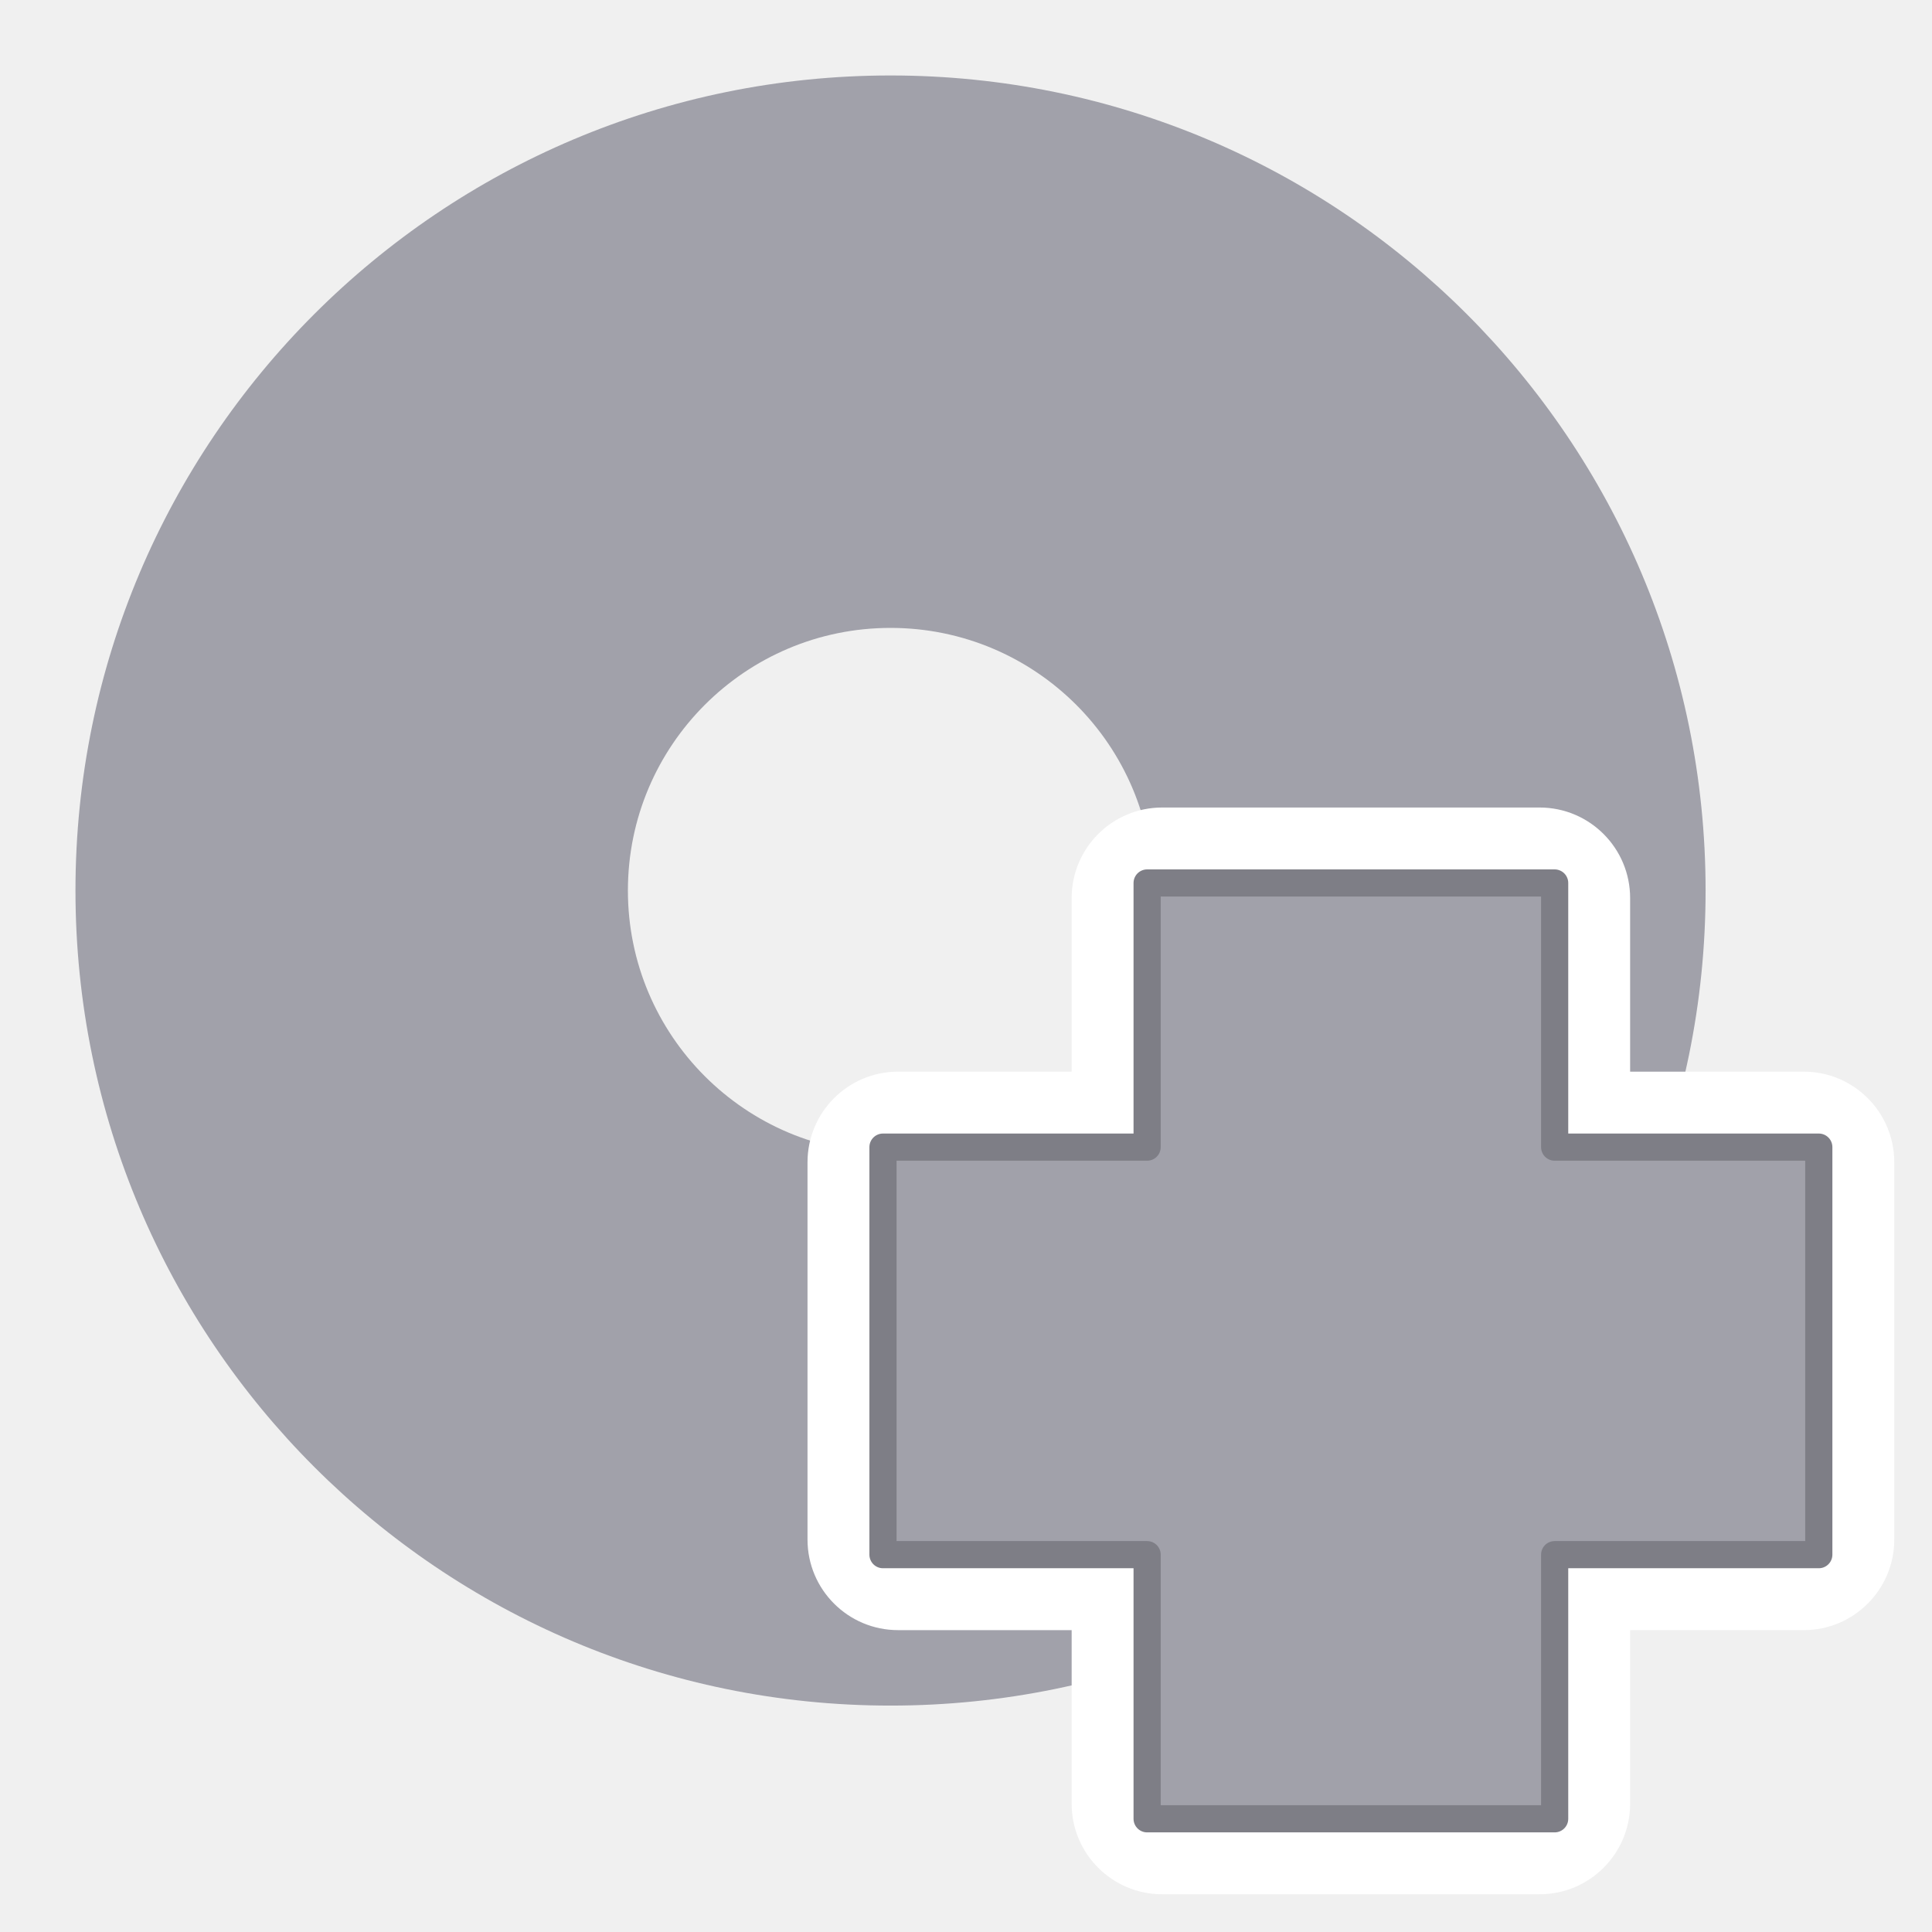
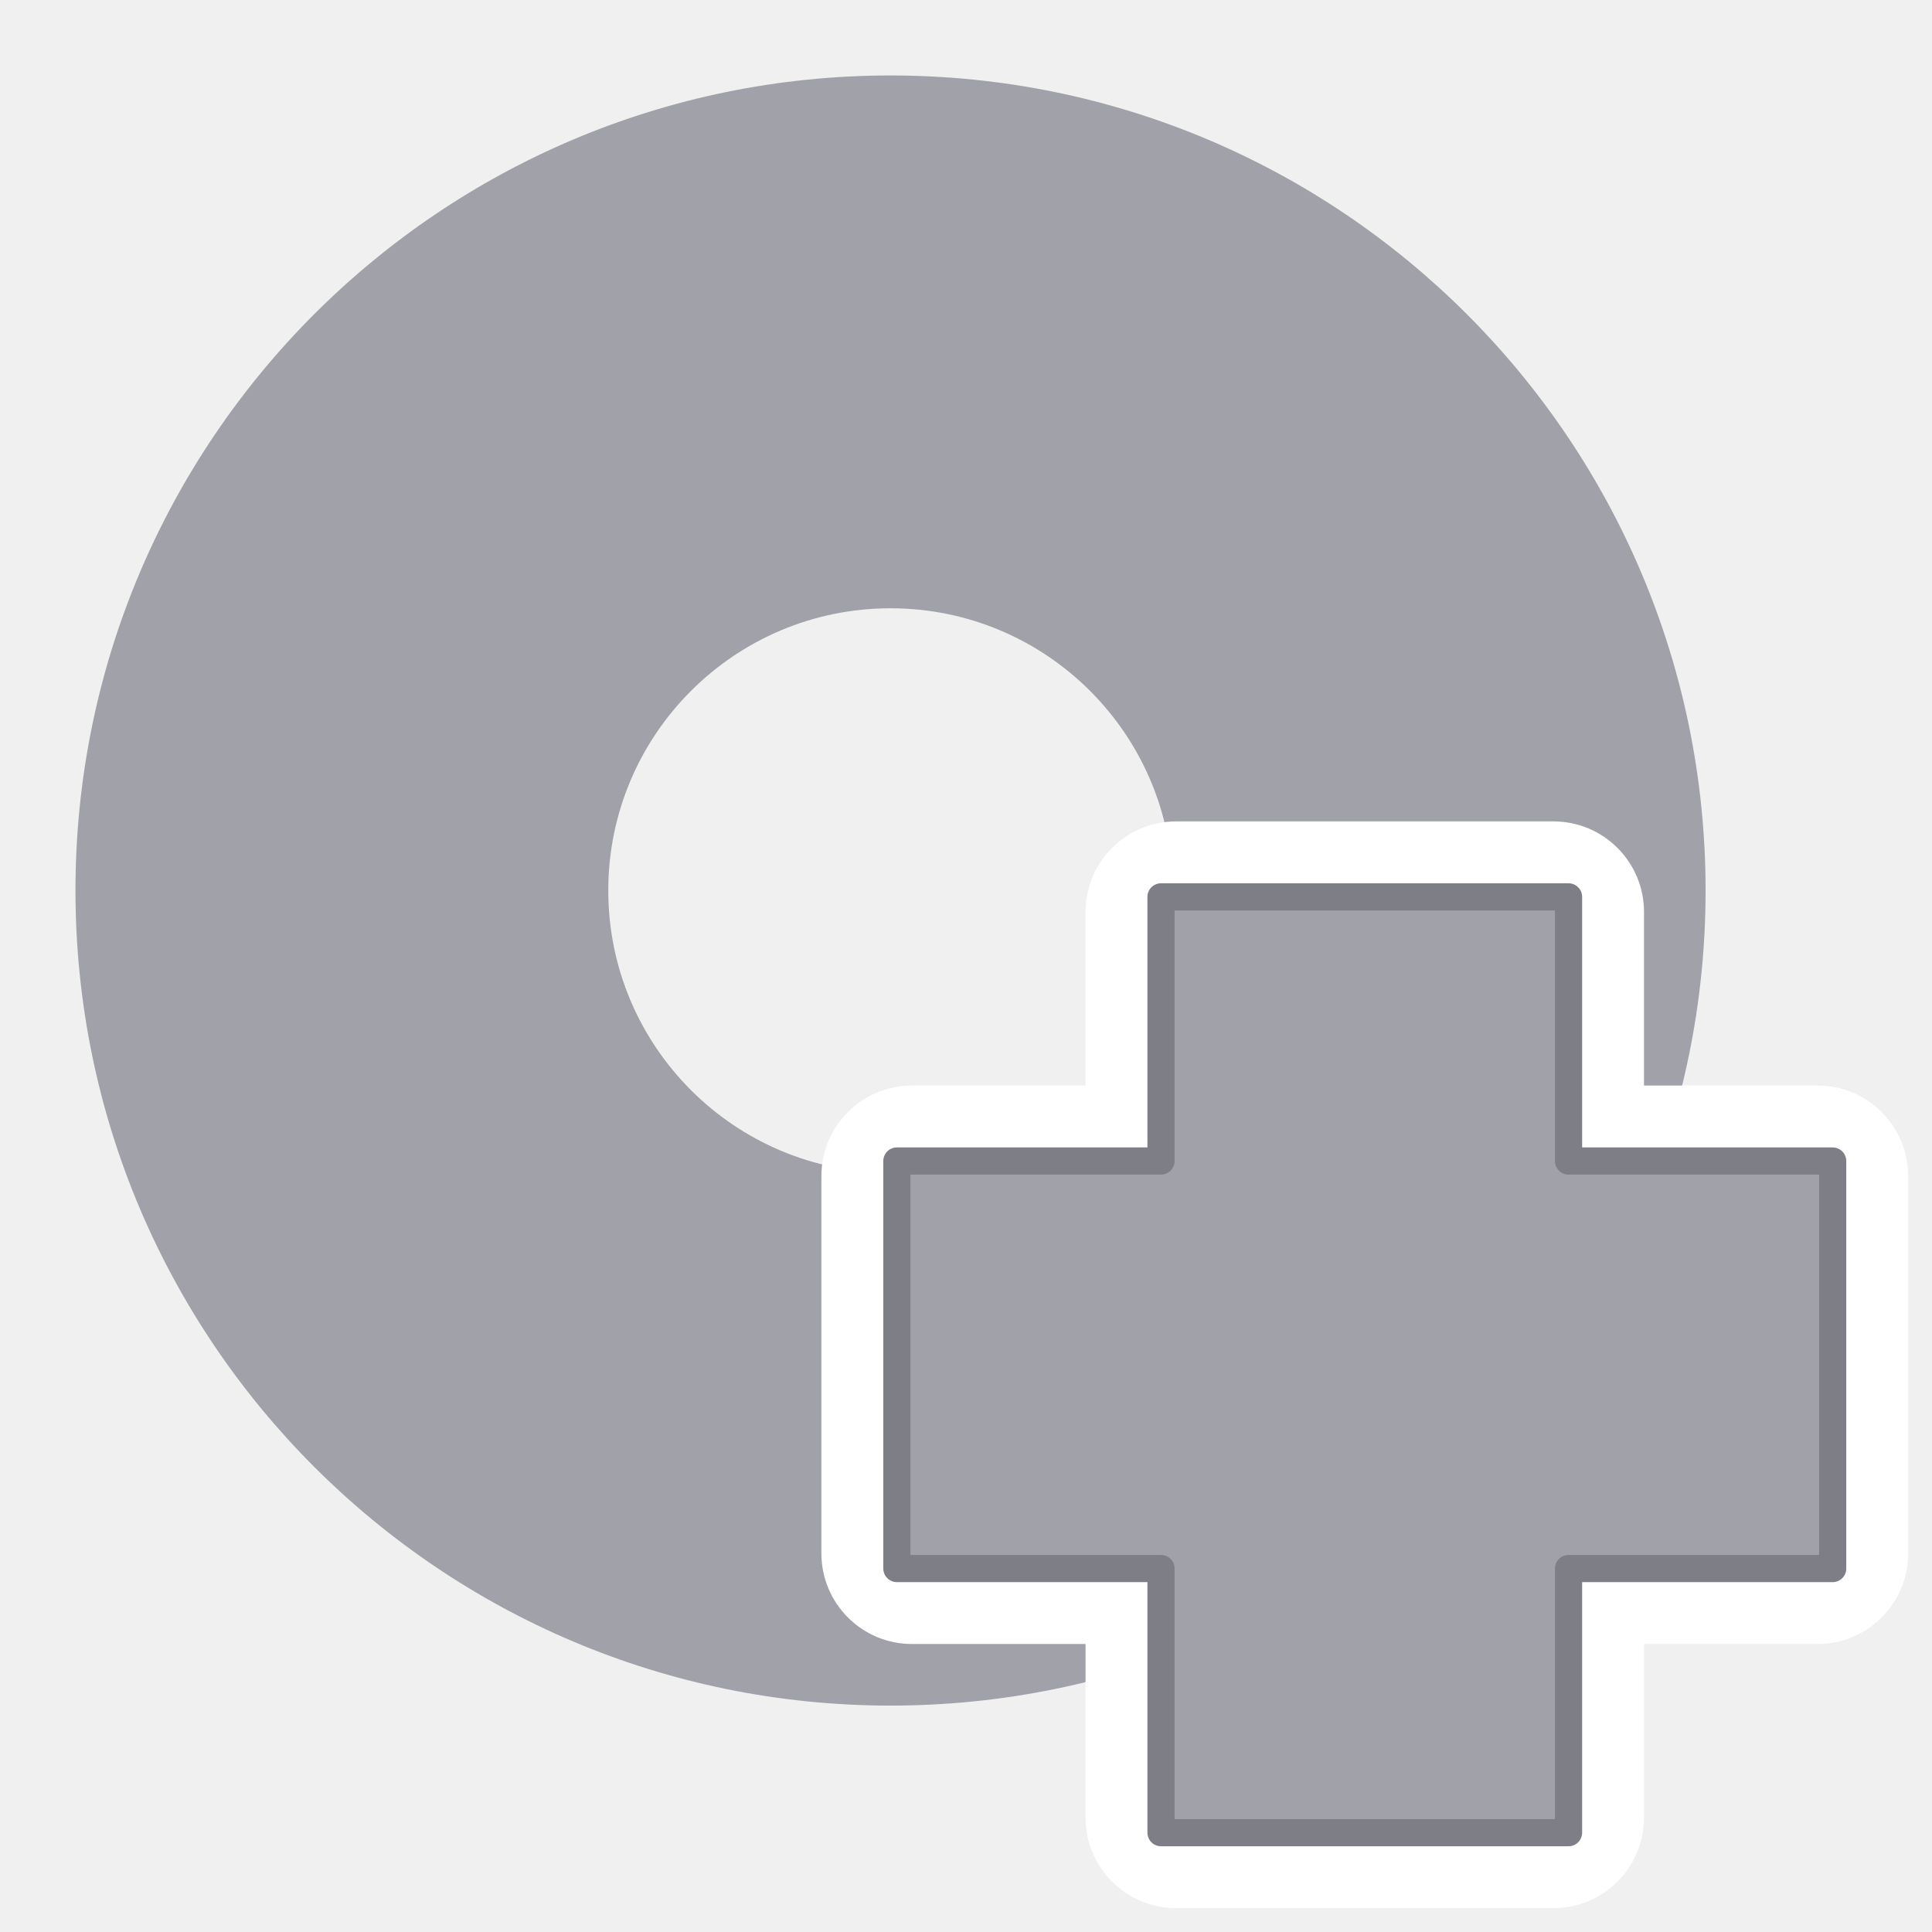
<svg xmlns="http://www.w3.org/2000/svg" viewBox="0 0 64 64">
  <defs>
    <mask id="hole" maskUnits="userSpaceOnUse" x="0" y="0" width="65" height="65">
      <rect width="65" height="65" fill="#FFFFFF" />
-       <circle cx="29.5" cy="29.5" r="8.7" fill="#000000" />
+       <circle cx="29.5" cy="29.5" r="9.35" fill="#000000" />
    </mask>
  </defs>
  <circle cx="29.5" cy="29.5" r="27.0" fill="#A1A1AA" mask="url(#hole)" />
-   <rect x="26.75" y="35.50" width="36.00" height="18.50" rx="3.00" fill="#FFFFFF" />
-   <rect x="35.50" y="26.75" width="18.50" height="36.00" rx="3.00" fill="#FFFFFF" />
-   <path d="M38.00 29.25h13.50v8.75h8.75v13.50h-8.75v8.75h-13.50v-8.75h-8.75v-13.50h8.75z" fill="#A1A1AA" stroke="#7E7E86" stroke-width="0.9" stroke-linejoin="round" />
+   <rect x="27.21" y="35.96" width="36.00" height="18.50" rx="3.00" fill="#FFFFFF" />
+   <rect x="35.96" y="27.21" width="18.50" height="36.00" rx="3.00" fill="#FFFFFF" />
+   <path d="M38.46 29.71h13.50v8.75h8.75v13.50h-8.75v8.75h-13.50v-8.75h-8.75v-13.50h8.75z" fill="#A1A1AA" stroke="#7E7E86" stroke-width="0.9" stroke-linejoin="round" />
</svg>
